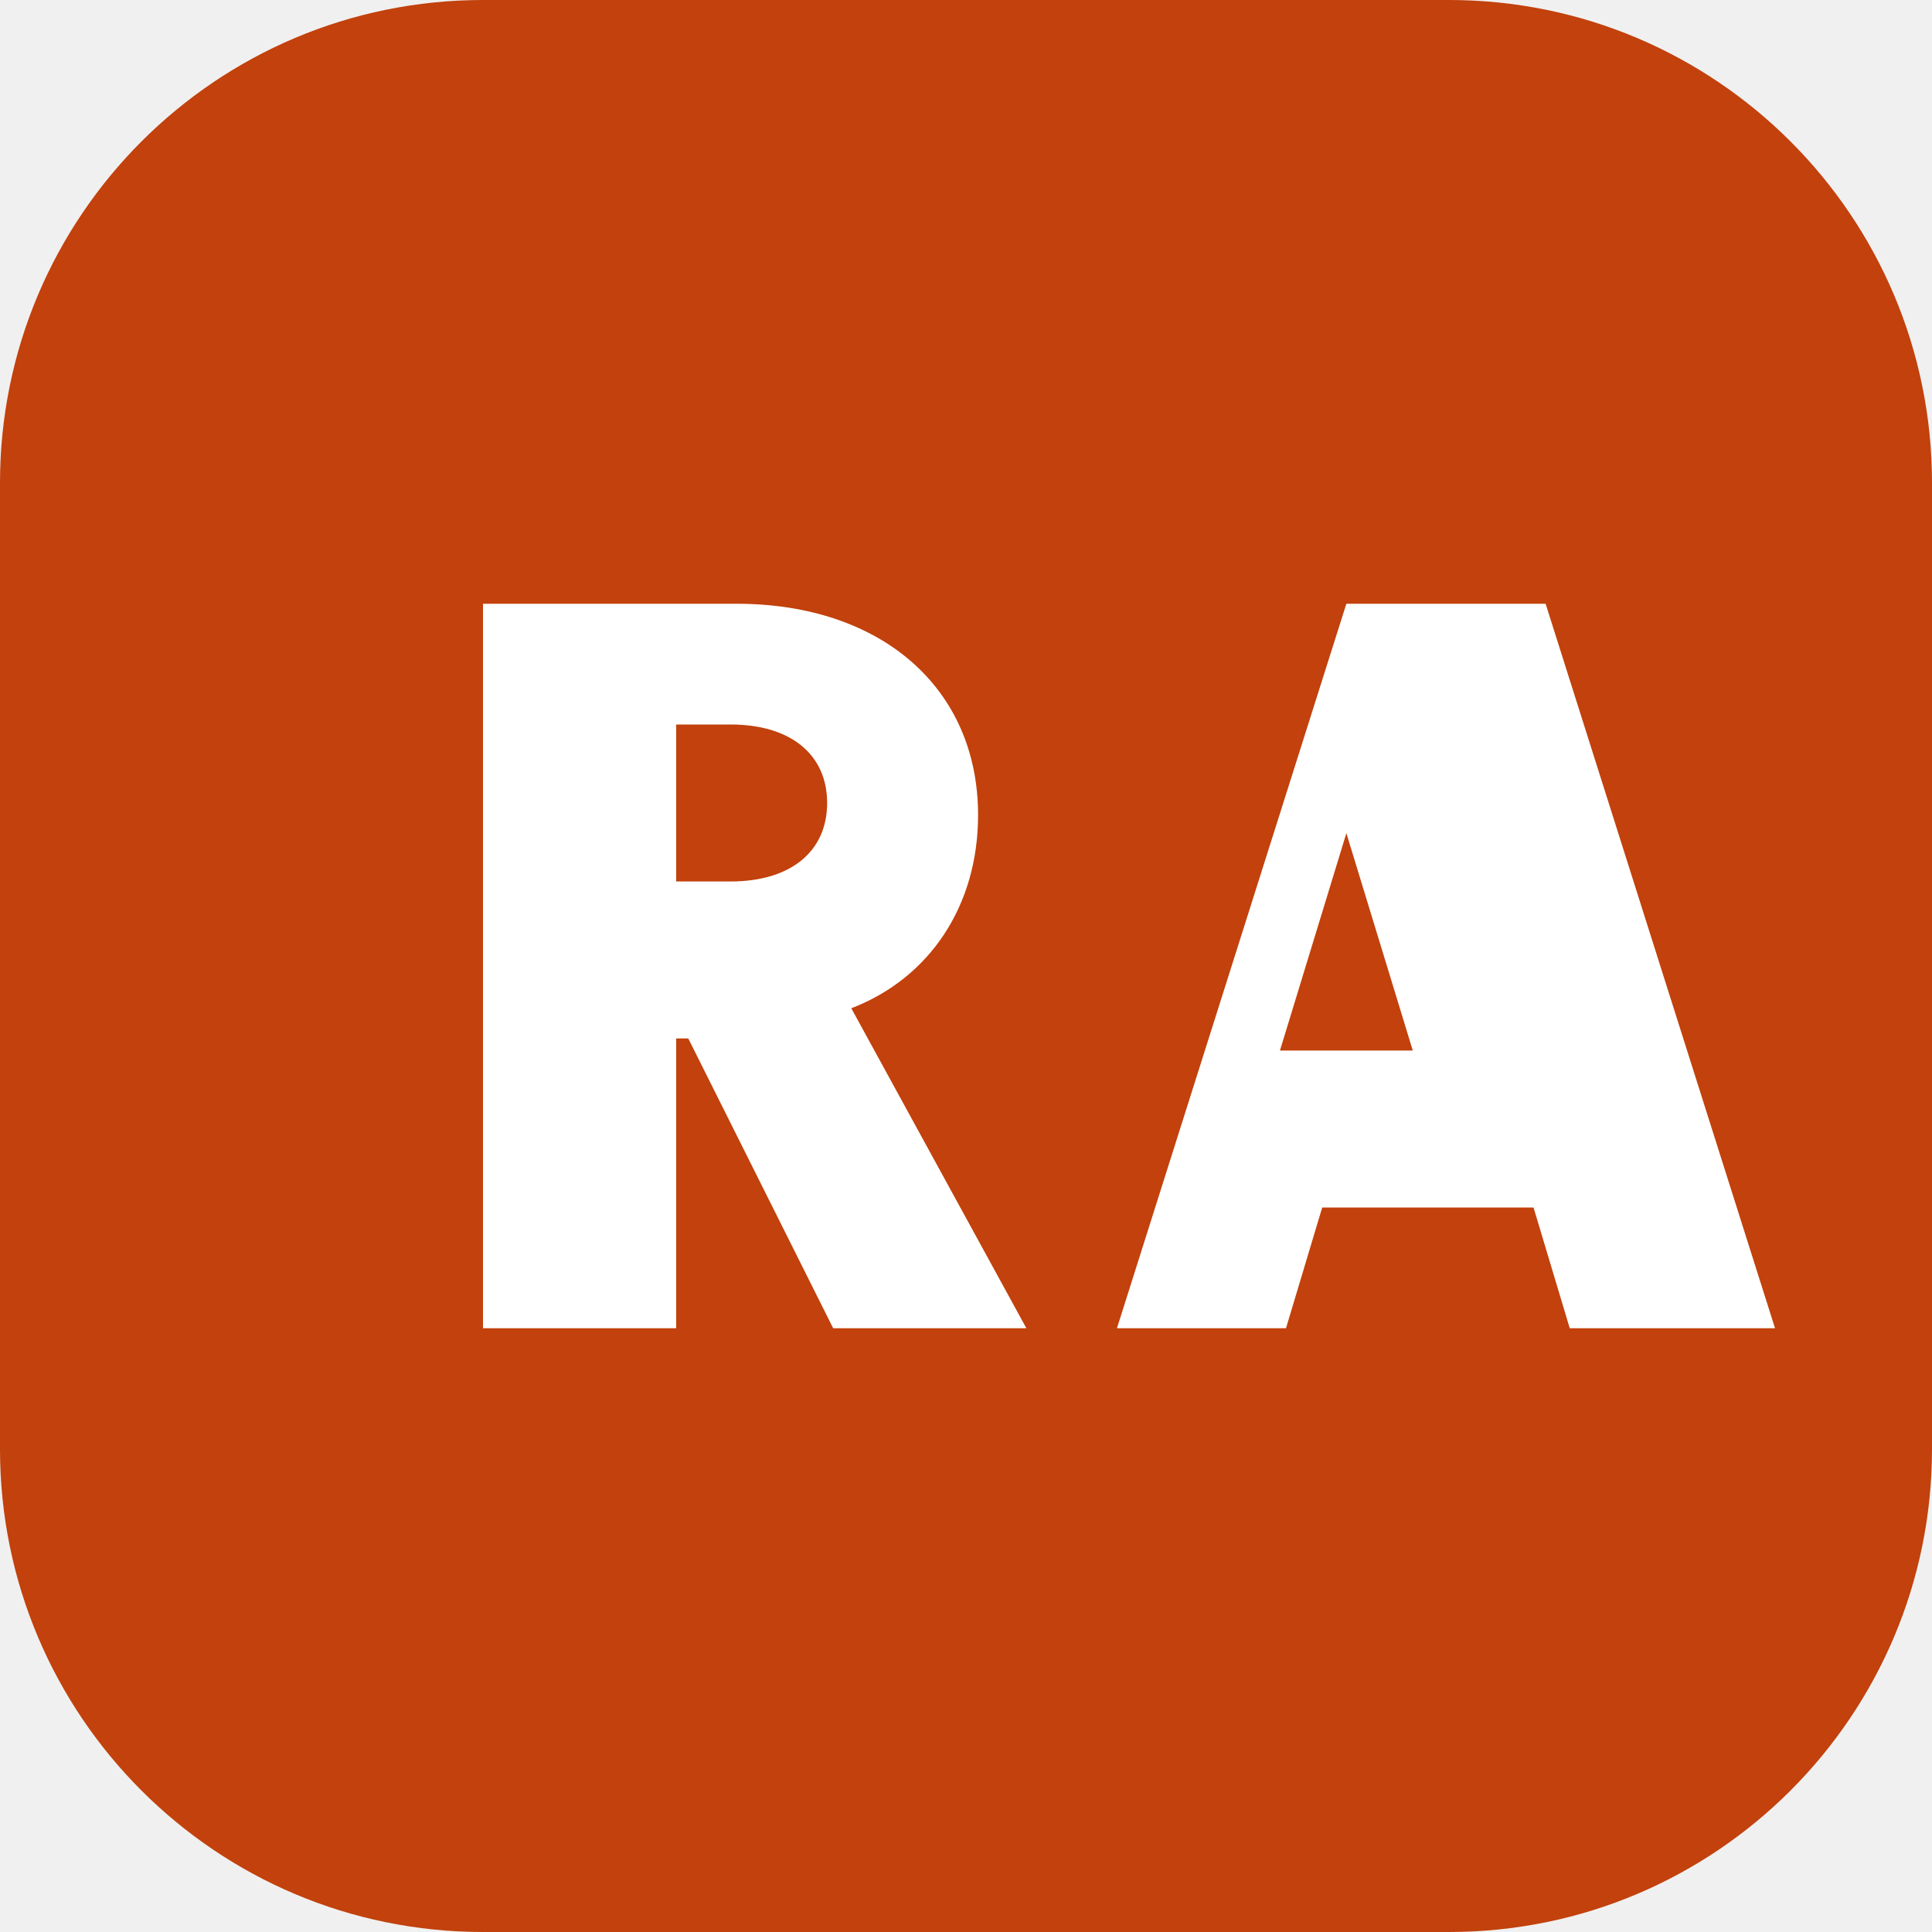
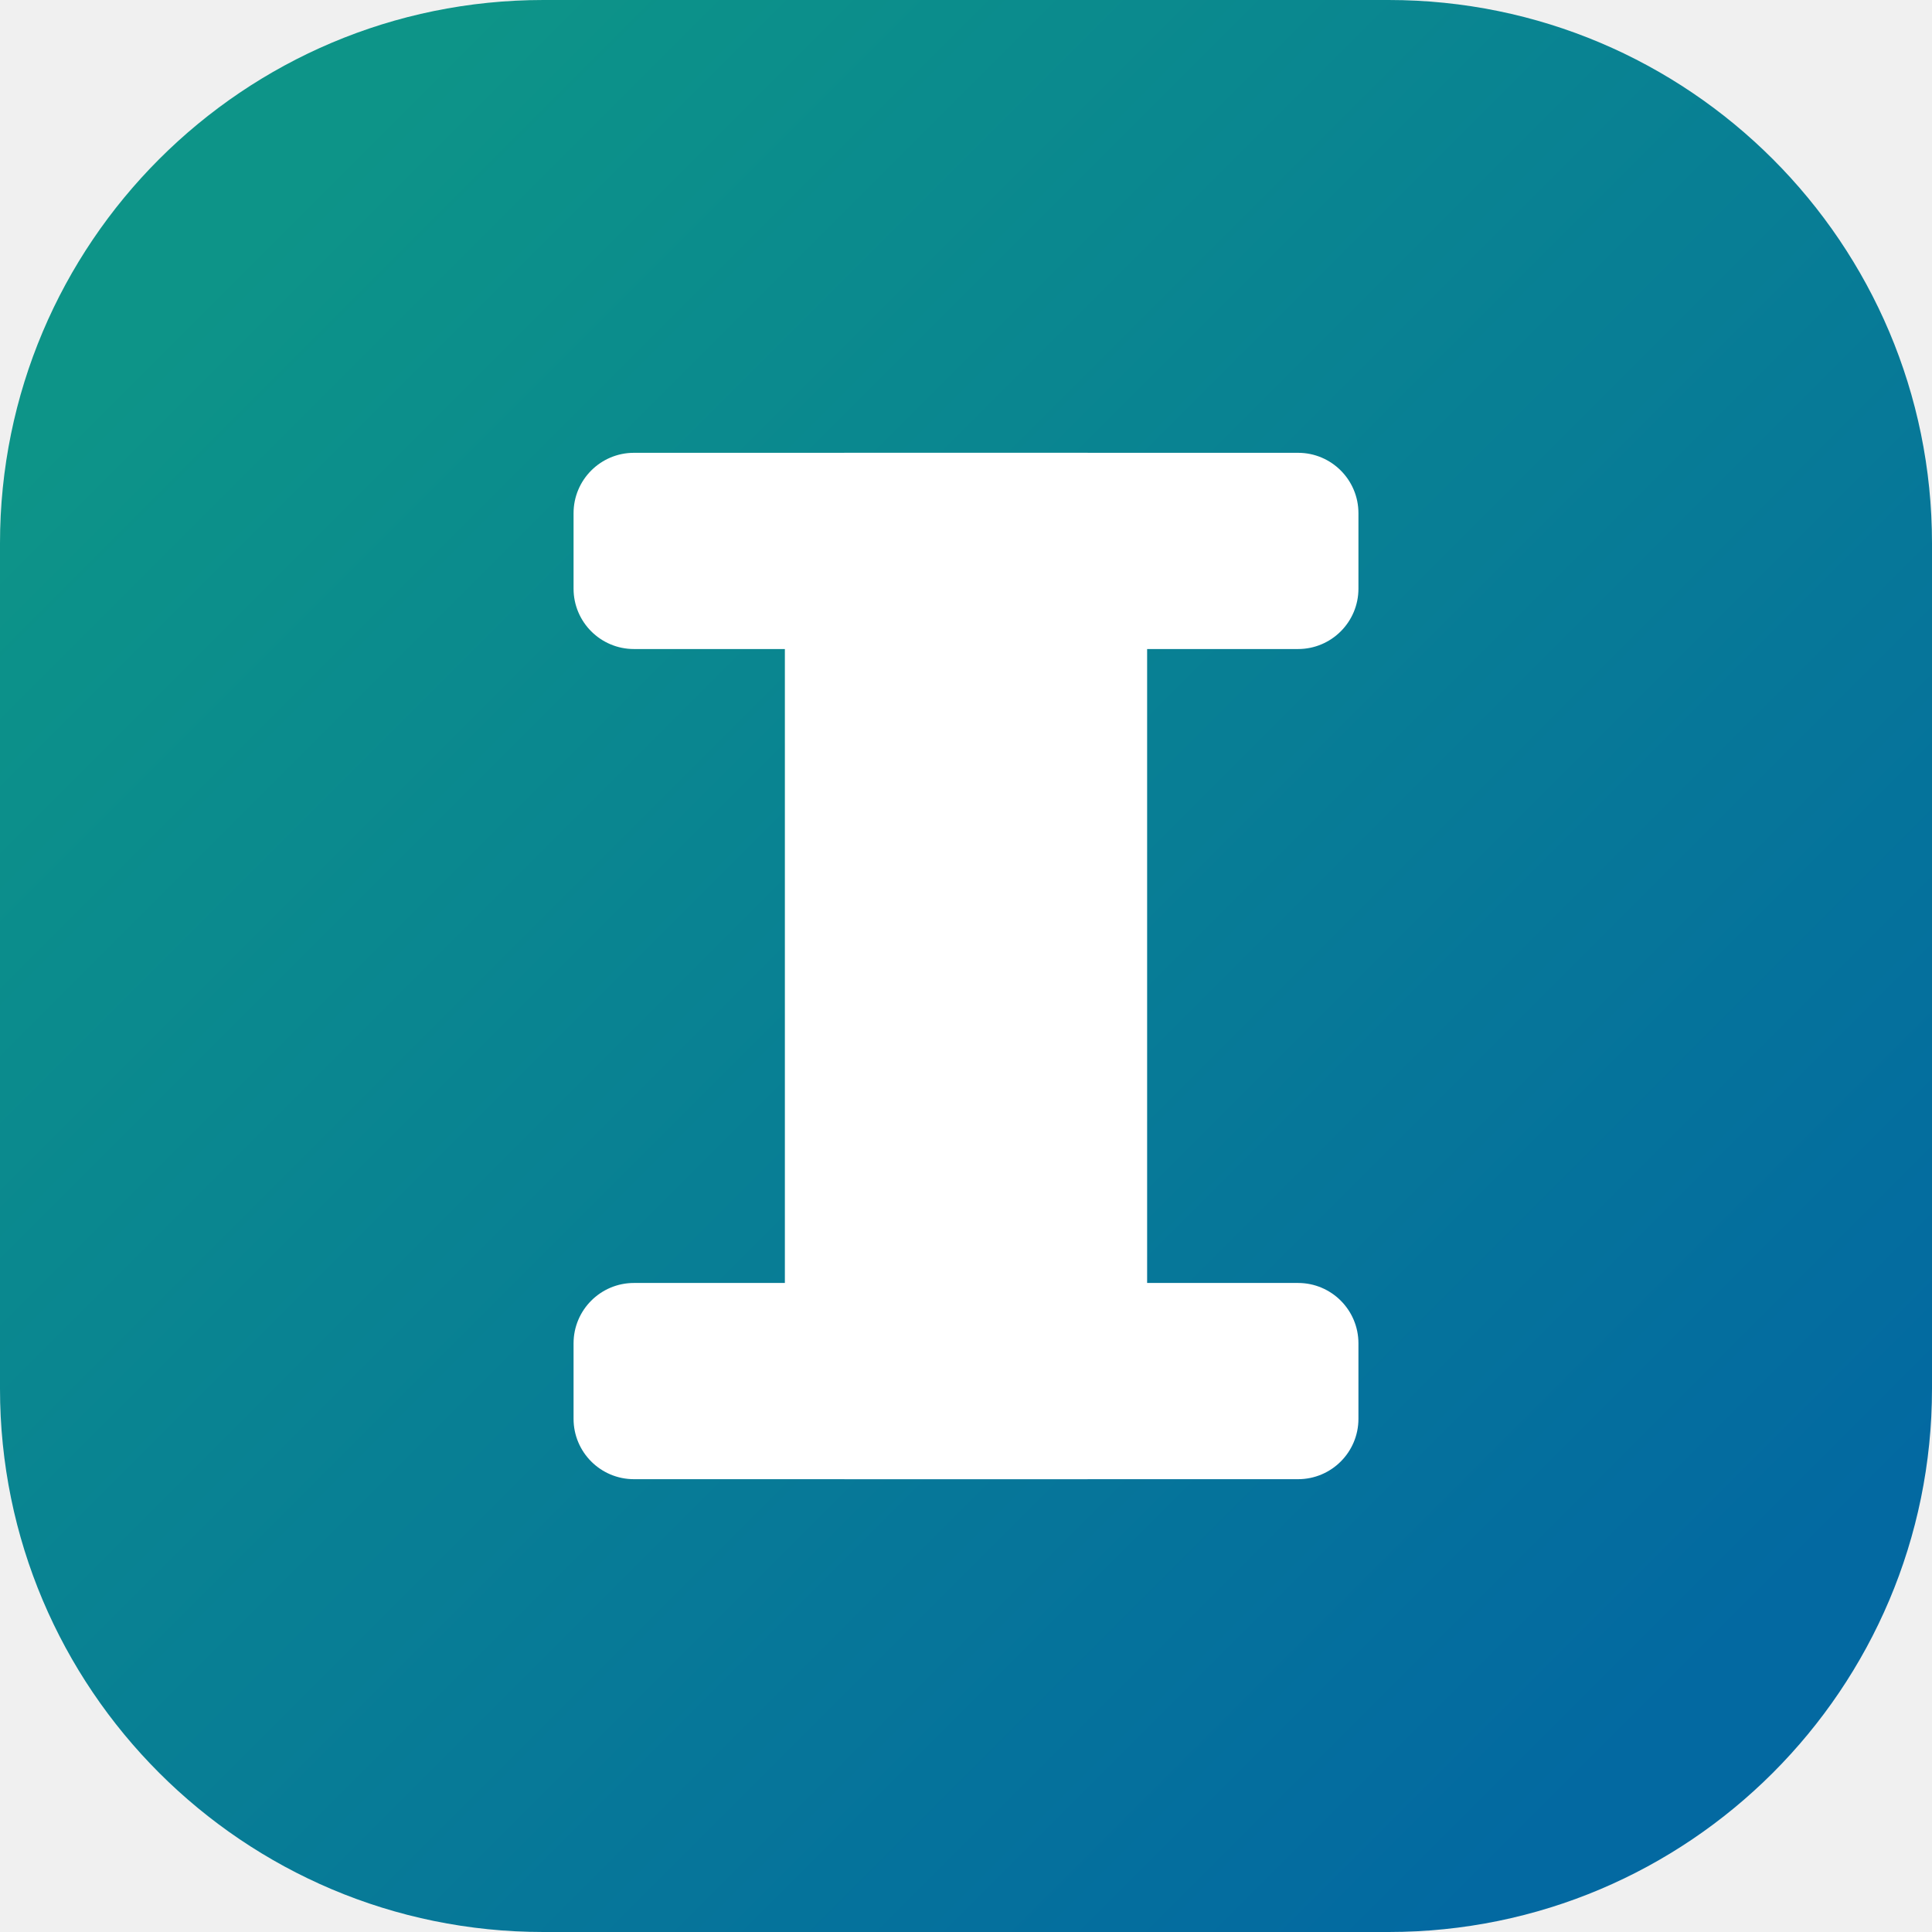
<svg xmlns="http://www.w3.org/2000/svg" viewBox="0 0 32 32" fill="none">
-   <rect width="32" height="32" rx="8" fill="#c2410c" />
-   <path d="M8 22V10h4.2c2.4 0 4 1.4 4 3.5 0 1.5-.8 2.7-2.1 3.2L17 22h-3.2l-2.4-4.8H11.2V22H8zm3.2-7.4h.9c1 0 1.6-.5 1.6-1.3s-.6-1.3-1.6-1.3h-.9v2.6zM18.5 22l3.8-12h3.3l3.8 12h-3.4l-.6-2h-3.5l-.6 2h-3.8zm4.9-4.6l-1.1-3.6-1.1 3.6h2.2z" fill="#fff" />
+   <defs>
+     <linearGradient id="favicon-gradient" x1="4" y1="4" x2="28" y2="28" gradientUnits="userSpaceOnUse">
+       <stop stop-color="#0d9488" />
+       <stop offset="1" stop-color="#0369a1" />
+     </linearGradient>
+   </defs>
+   <rect width="32" height="32" rx="9" fill="url(#favicon-gradient)" />
+   <g fill="#fff">
+     <rect x="13" y="7.5" width="6" height="17" rx="1" />
+     <rect x="9.5" y="7.5" width="13" height="3.25" rx="1" />
+     <rect x="9.5" y="21.25" width="13" height="3.25" rx="1" />
+   </g>
</svg>
